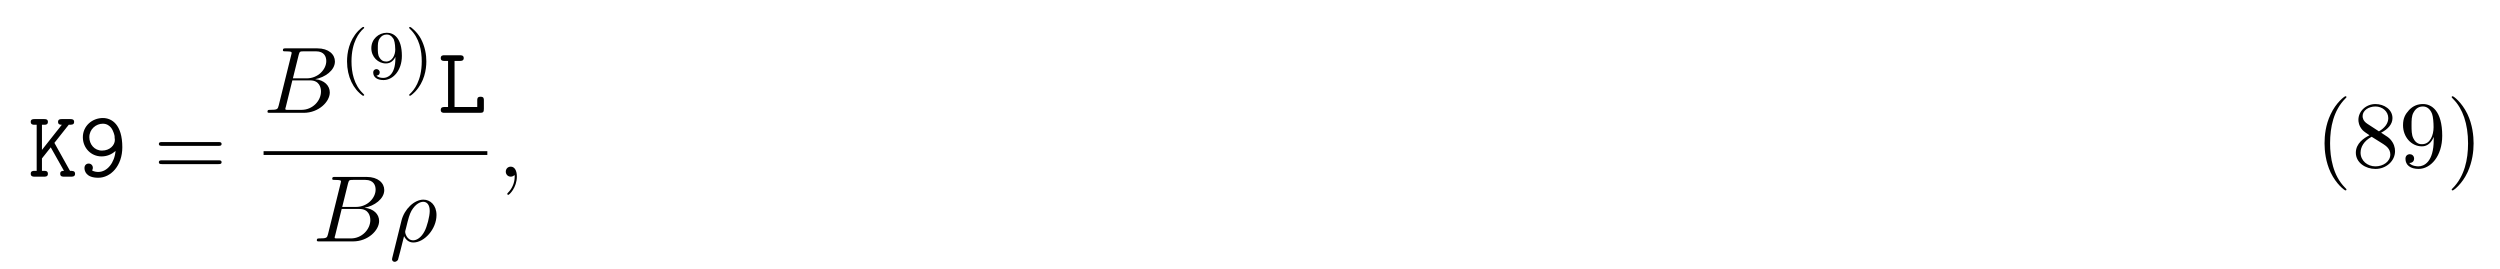
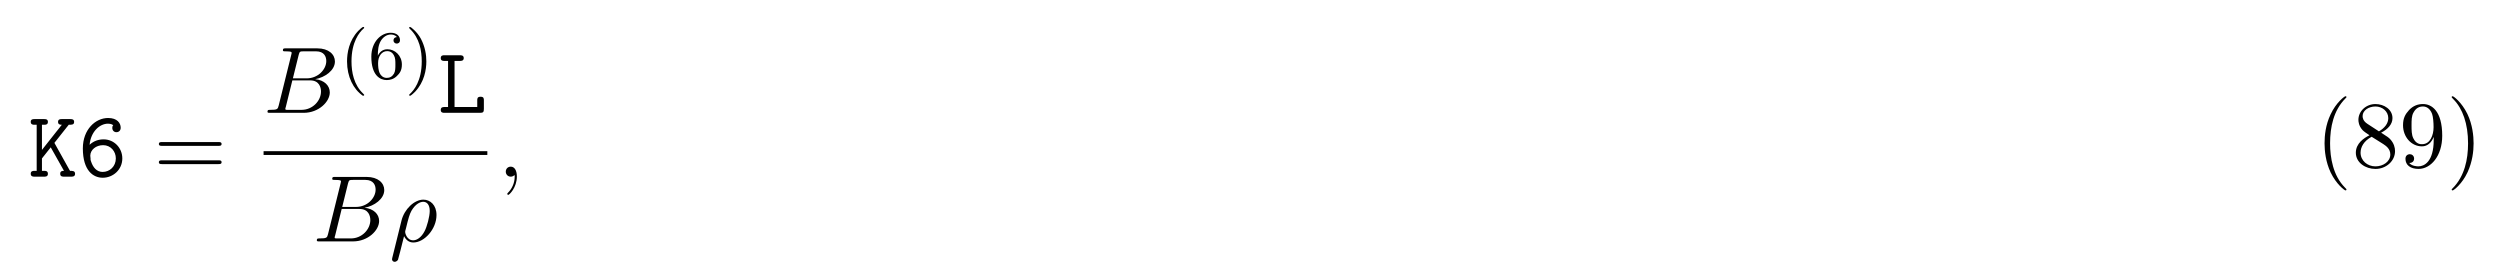
<svg xmlns="http://www.w3.org/2000/svg" xmlns:xlink="http://www.w3.org/1999/xlink" height="31pt" viewBox="0 0 289 31" width="289pt">
  <symbol id="a" overflow="visible">
    <path d="m3.016-3.906 1.656-2.094c.391 0 .625 0 .625-.344 0-.312-.297-.312-.453-.312h-.969c-.156 0-.438 0-.438.328s.297.328.438.328l-2.297 2.906v-2.906h.25c.156 0 .438 0 .438-.328s-.266-.328-.438-.328h-1.094c-.172 0-.453 0-.453.312 0 .344.281.344.453.344h.234v5.328h-.234c-.172 0-.453 0-.453.328 0 .344.281.344.453.344h1.094c.156 0 .438 0 .438-.328 0-.344-.266-.344-.438-.344h-.25v-1.438l1.016-1.281 1.531 2.719c-.156 0-.438 0-.438.328 0 .344.266.344.453.344h.812c.156 0 .453 0 .453-.328 0-.344-.266-.344-.578-.344-.016-.031-.062-.109-.078-.125zm0 0" />
  </symbol>
  <symbol id="b" overflow="visible">
-     <path d="m4.359-2.984c-.109 1.359-.953 2.438-2 2.438-.109 0-.5-.016-.719-.188.031-.047.094-.109.094-.297 0-.266-.203-.484-.484-.484-.266 0-.484.188-.484.516 0 .344.188 1.125 1.594 1.125 1.438 0 2.781-1.375 2.781-3.531 0-2.625-1.219-3.375-2.25-3.375-1.219 0-2.312.906-2.312 2.219 0 1.25.953 2.219 2.156 2.219.562 0 1.141-.188 1.625-.641zm-1.562-.031c-.891 0-1.469-.734-1.469-1.547 0-.938.781-1.562 1.562-1.562.469 0 .781.25.953.469.281.359.406.922.406.984v.109c0 .047.031.219.031.312 0 .609-.578 1.234-1.484 1.234zm0 0" />
+     <path d="m1.359-3.688c.141-1.531 1.172-2.438 2.125-2.438.375 0 .547.125.609.188-.062.047-.109.109-.109.312 0 .266.188.484.469.484s.5-.188.5-.516c0-.531-.391-1.125-1.453-1.125-1.453 0-2.922 1.312-2.922 3.516 0 2.594 1.219 3.391 2.297 3.391 1.188 0 2.266-.922 2.266-2.234 0-1.234-.969-2.203-2.156-2.203-.578 0-1.141.172-1.625.625zm1.516 3.141c-.703 0-1.125-.531-1.344-1.203-.031-.062-.031-.125-.062-.188v-.047-.094c0-.078-.031-.266-.031-.344 0-.672.656-1.219 1.484-1.219.891 0 1.469.734 1.469 1.531 0 .938-.719 1.562-1.516 1.562zm0 0" />
  </symbol>
  <symbol id="c" overflow="visible">
    <path d="m1.938-6h.609c.156 0 .453 0 .453-.328s-.281-.328-.453-.328h-1.766c-.172 0-.438 0-.438.328s.281.328.438.328h.406v5.328h-.406c-.172 0-.438 0-.438.344 0 .328.281.328.438.328h4.109c.359 0 .438-.094.438-.453v-.969c0-.219 0-.438-.375-.438-.391 0-.391.219-.391.438v.75h-2.625zm0 0" />
  </symbol>
  <symbol id="d" overflow="visible">
    <path d="m7.5-3.562c.156 0 .359 0 .359-.219s-.203-.219-.359-.219h-6.531c-.156 0-.359 0-.359.219s.203.219.375.219zm0 2.109c.156 0 .359 0 .359-.219s-.203-.219-.359-.219h-6.516c-.172 0-.375 0-.375.219s.203.219.359.219zm0 0" />
  </symbol>
  <symbol id="e" overflow="visible">
    <path d="m3.609 2.625c0-.047 0-.062-.188-.25-1.359-1.375-1.703-3.438-1.703-5.094 0-1.906.406-3.797 1.75-5.172.141-.125.141-.141.141-.188 0-.062-.047-.094-.109-.094-.109 0-1.094.734-1.734 2.125-.562 1.188-.688 2.406-.688 3.328 0 .844.125 2.156.719 3.391.656 1.344 1.594 2.047 1.703 2.047.062 0 .109-.031.109-.094zm0 0" />
  </symbol>
  <symbol id="f" overflow="visible">
    <path d="m1.781-4.984c-.5-.328-.547-.703-.547-.891 0-.656.703-1.109 1.484-1.109.797 0 1.484.562 1.484 1.344 0 .625-.422 1.141-1.078 1.531zm1.594 1.031c.781-.406 1.312-.969 1.312-1.688 0-1-.969-1.625-1.969-1.625-1.078 0-1.969.812-1.969 1.828 0 .188.031.688.484 1.188.125.141.516.406.797.594-.641.312-1.578.938-1.578 2.016 0 1.156 1.125 1.875 2.266 1.875 1.234 0 2.266-.906 2.266-2.062 0-.391-.125-.891-.531-1.344-.203-.234-.391-.344-1.078-.781zm-1.094.469 1.344.844c.297.203.812.531.812 1.203 0 .812-.812 1.375-1.719 1.375-.938 0-1.719-.672-1.719-1.578 0-.641.359-1.344 1.281-1.844zm0 0" />
  </symbol>
  <symbol id="g" overflow="visible">
    <path d="m4-3.469v.344c0 2.562-1.125 3.062-1.766 3.062-.188 0-.766-.031-1.062-.391.469 0 .562-.328.562-.5 0-.344-.266-.516-.5-.516-.172 0-.5.109-.5.531 0 .734.578 1.172 1.516 1.172 1.406 0 2.734-1.484 2.734-3.828 0-2.922-1.25-3.672-2.219-3.672-.609 0-1.141.203-1.609.688-.453.5-.703.953-.703 1.766 0 1.359.969 2.438 2.188 2.438.656 0 1.109-.453 1.359-1.094zm-1.344.844c-.188 0-.688 0-1.016-.688-.203-.406-.203-.953-.203-1.484 0-.594 0-1.109.234-1.5.297-.547.703-.688 1.094-.688.5 0 .859.359 1.047.859.125.344.172 1.031.172 1.531 0 .906-.375 1.969-1.328 1.969zm0 0" />
  </symbol>
  <symbol id="h" overflow="visible">
    <path d="m3.156-2.719c0-.859-.125-2.172-.719-3.406-.656-1.344-1.594-2.047-1.703-2.047-.062 0-.109.031-.109.094 0 .047 0 .062.203.266 1.062 1.078 1.688 2.812 1.688 5.094 0 1.859-.406 3.781-1.75 5.156-.141.125-.141.141-.141.188 0 .062.047.094.109.094.109 0 1.094-.734 1.734-2.125.547-1.188.688-2.406.688-3.312zm0 0" />
  </symbol>
  <symbol id="i" overflow="visible">
    <path d="m1.75-.844c-.109.422-.141.5-1 .5-.188 0-.297 0-.297.219 0 .125.109.125.297.125h3.891c1.734 0 3.016-1.281 3.016-2.359 0-.781-.625-1.422-1.688-1.531 1.125-.203 2.281-1.016 2.281-2.047 0-.812-.719-1.516-2.031-1.516h-3.672c-.203 0-.312 0-.312.219 0 .125.094.125.312.125.016 0 .219 0 .406.016.203.031.297.031.297.172 0 .047-.016.078-.047.219zm1.641-3.141.672-2.719c.109-.375.125-.406.594-.406h1.406c.969 0 1.188.641 1.188 1.125 0 .953-.938 2-2.266 2zm-.484 3.641c-.156 0-.188 0-.25 0-.109-.016-.141-.031-.141-.109 0-.031 0-.062.062-.25l.75-3.047h2.062c1.047 0 1.25.812 1.25 1.281 0 1.078-.969 2.125-2.25 2.125zm0 0" />
  </symbol>
  <symbol id="j" overflow="visible">
    <path d="m.359 1.891c-.031.125-.031.156-.031.172 0 .156.125.297.297.297.234 0 .375-.203.391-.234.047-.094.406-1.562.703-2.734.219.438.562.734 1.078.734 1.266 0 2.672-1.547 2.672-3.172 0-1.156-.719-1.781-1.516-1.781-1.047 0-2.203 1.094-2.531 2.422zm2.422-2.016c-.766 0-.938-.875-.938-.969 0-.047.047-.266.094-.406.297-1.219.406-1.609.641-2.047.469-.797 1.016-1.031 1.359-1.031.406 0 .75.312.75 1.062 0 .609-.312 1.828-.609 2.359-.359.688-.875 1.031-1.297 1.031zm0 0" />
  </symbol>
  <symbol id="k" overflow="visible">
    <path d="m2.219-.016c0-.719-.281-1.141-.703-1.141-.359 0-.578.266-.578.578 0 .297.219.578.578.578.125 0 .266-.047.375-.141.047-.016.047-.031.062-.031s.016.016.016.156c0 .812-.375 1.469-.734 1.828-.125.125-.125.141-.125.172 0 .078.062.125.109.125.125 0 1-.844 1-2.125zm0 0" />
  </symbol>
  <symbol id="l" overflow="visible">
    <path d="m2.656 1.984c.062 0 .156 0 .156-.094 0-.031 0-.031-.109-.141-1.094-1.031-1.359-2.5-1.359-3.734 0-2.297.938-3.375 1.344-3.75.125-.094.125-.109.125-.141 0-.047-.031-.094-.109-.094-.125 0-.531.406-.594.469-1.062 1.125-1.281 2.547-1.281 3.516 0 1.781.734 3.219 1.828 3.969zm0 0" />
  </symbol>
  <symbol id="m" overflow="visible">
-     <path d="m3.125-2.344c0 1.938-.922 2.266-1.391 2.266-.172 0-.578-.016-.797-.266.359-.031.375-.297.375-.375 0-.234-.188-.375-.375-.375-.141 0-.375.094-.375.391 0 .547.453.875 1.188.875 1.094 0 2.125-1.094 2.125-2.797 0-2.062-.922-2.672-1.734-2.672-.953 0-1.797.734-1.797 1.781 0 1.016.781 1.766 1.688 1.766.562 0 .906-.359 1.094-.766zm-1.062.375c-.375 0-.609-.172-.781-.469-.188-.281-.188-.672-.188-1.078 0-.469 0-.797.219-1.125.203-.297.453-.453.828-.453.531 0 .766.531.797.562.156.391.172 1.016.172 1.172 0 .641-.344 1.391-1.047 1.391zm0 0" />
+     <path d="m1.094-2.641c0-.656.062-1.234.344-1.719.25-.406.656-.734 1.156-.734.156 0 .516.031.703.297-.359.031-.391.297-.391.375 0 .25.188.375.375.375.141 0 .375-.078.375-.391 0-.469-.359-.859-1.078-.859-1.109 0-2.234 1.047-2.234 2.766 0 2.172 1.016 2.703 1.781 2.703.391 0 .797-.109 1.156-.453.328-.312.594-.641.594-1.344 0-1.031-.797-1.766-1.672-1.766-.578 0-.922.359-1.109.75zm1.031 2.562c-.422 0-.688-.281-.797-.516-.188-.359-.203-.891-.203-1.203 0-.781.422-1.375 1.047-1.375.391 0 .641.203.781.484.172.297.172.656.172 1.062s0 .75-.156 1.047c-.219.359-.484.5-.844.5zm0 0" />
  </symbol>
  <symbol id="n" overflow="visible">
    <path d="m2.469-1.984c0-.766-.141-1.672-.625-2.609-.391-.734-1.125-1.375-1.266-1.375-.078 0-.094.047-.094.094 0 .031 0 .047.094.141 1.109 1.062 1.359 2.516 1.359 3.75 0 2.281-.938 3.359-1.344 3.734-.109.094-.109.109-.109.141 0 .047.016.094.094.094.125 0 .531-.406.594-.469 1.062-1.125 1.297-2.547 1.297-3.5zm0 0" />
  </symbol>
  <g>
    <use x="3.272" xlink:href="#a" y="20.423" />
    <use x="8.999" xlink:href="#b" y="20.423" />
  </g>
  <use x="17.756" xlink:href="#d" y="20.423" />
  <use x="30.467" xlink:href="#i" y="13.043" />
  <g>
    <use x="39.289" xlink:href="#l" y="9.084" />
    <use x="42.582" xlink:href="#m" y="9.084" />
    <use x="46.817" xlink:href="#n" y="9.084" />
  </g>
  <use x="50.608" xlink:href="#c" y="13.043" />
  <path d="m.002.001h25.867" fill="none" stroke="#000" stroke-miterlimit="10" stroke-width=".436" transform="matrix(1 0 0 -1 30.467 17.696)" />
  <use x="36.17" xlink:href="#i" y="27.906" />
  <use x="44.99" xlink:href="#j" y="27.906" />
  <use x="57.531" xlink:href="#k" y="20.423" />
  <g>
    <use x="267.64" xlink:href="#e" y="19.294" />
    <use x="271.883" xlink:href="#f" y="19.294" />
    <use x="277.337" xlink:href="#g" y="19.294" />
    <use x="282.792" xlink:href="#h" y="19.294" />
  </g>
</svg>
